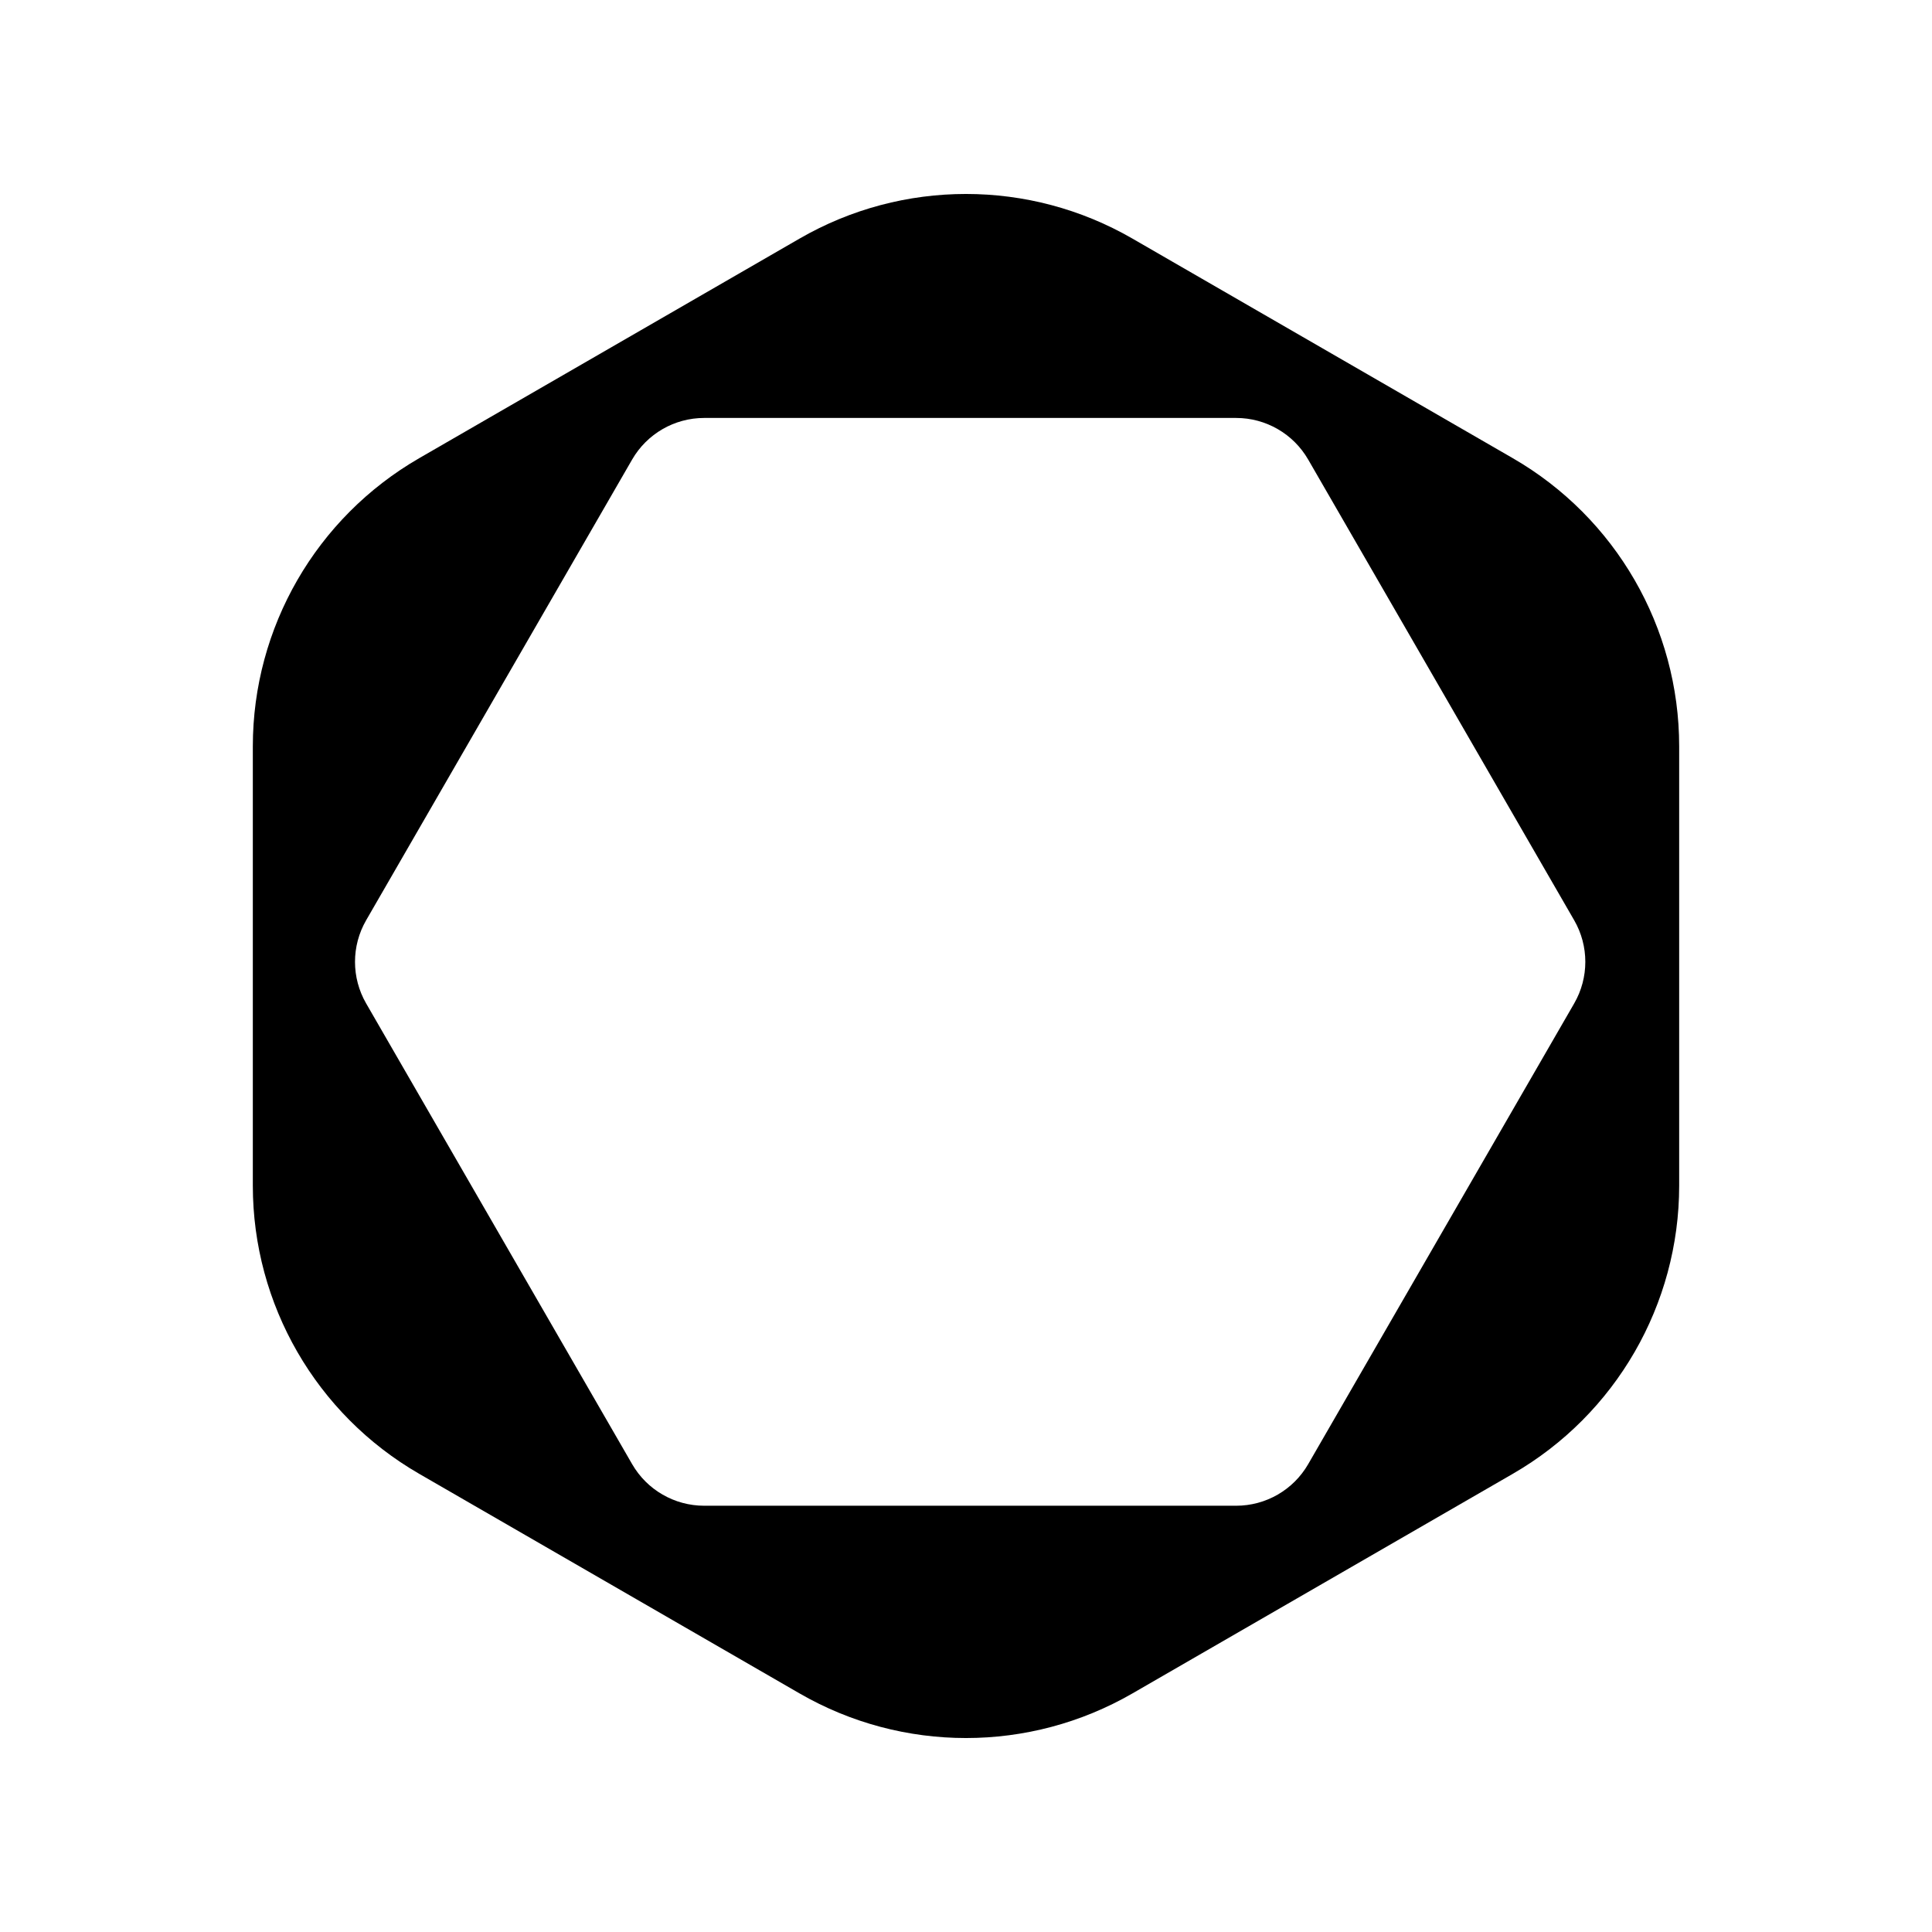
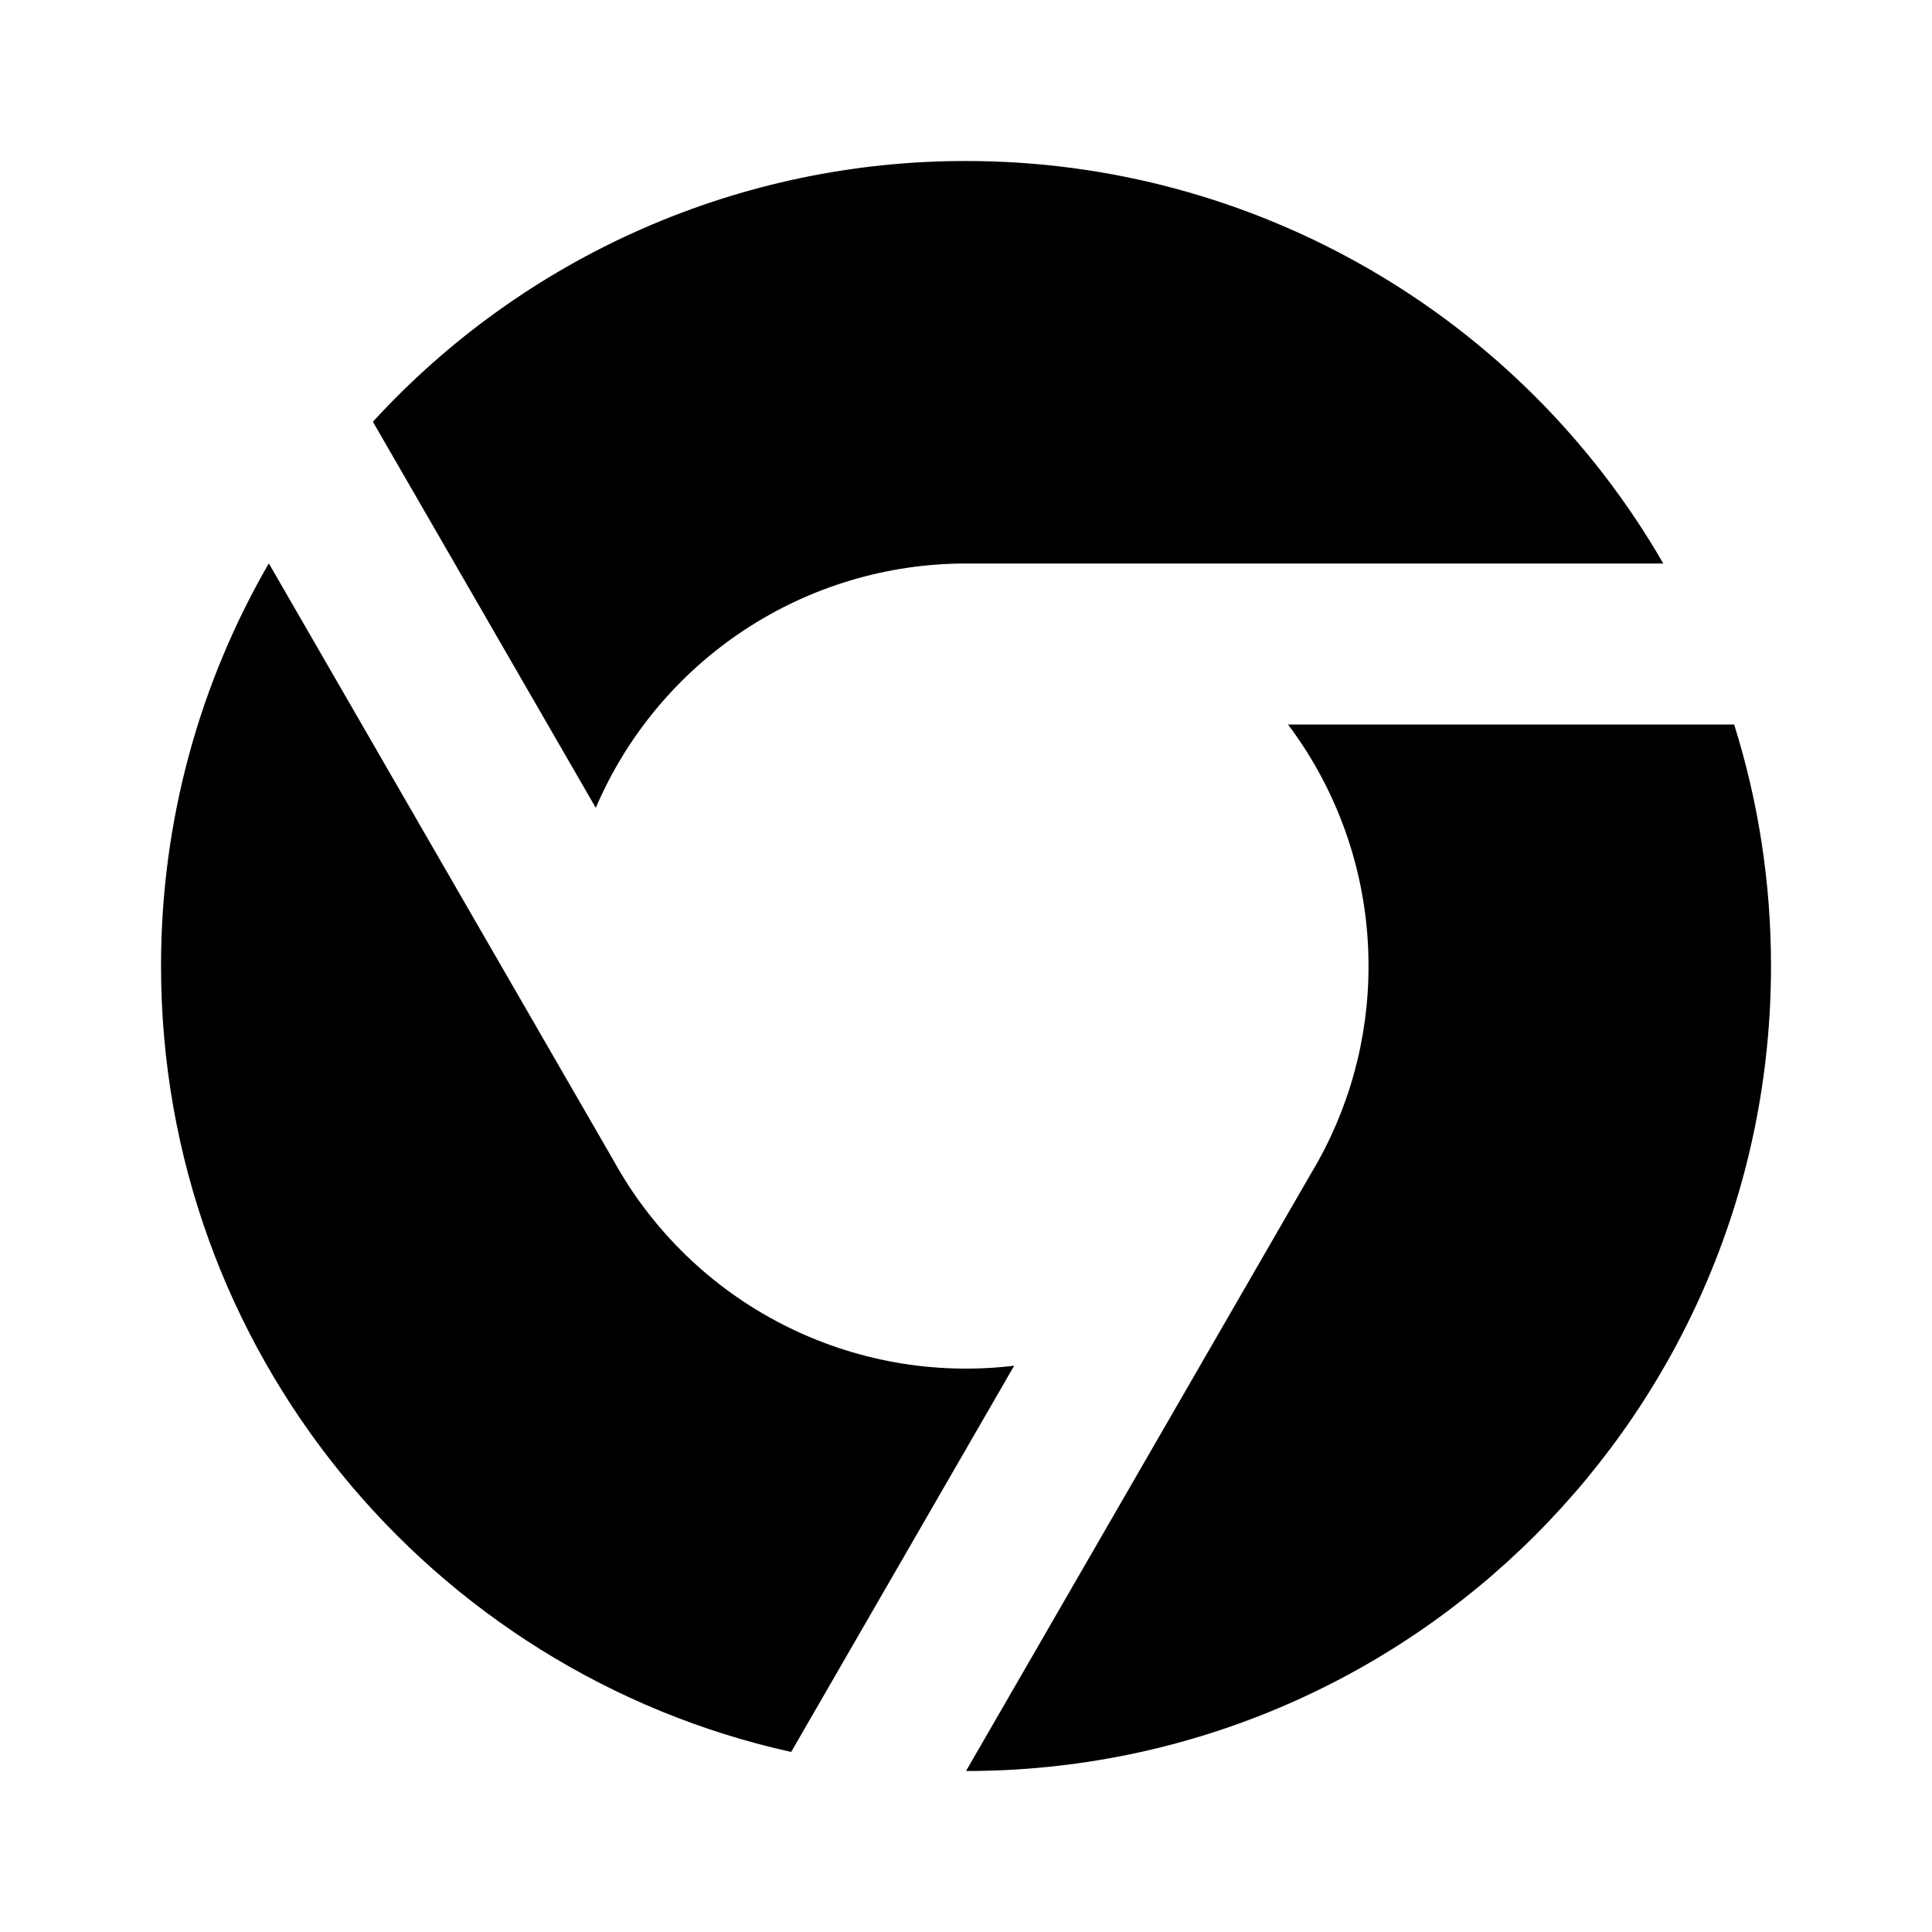
- <svg xmlns="http://www.w3.org/2000/svg" viewBox="0 0 180 180" fill="currentColor">
-   <path fill-rule="evenodd" clip-rule="evenodd" d="m 105.5,22.225 c -9.592,-5.538 -21.409,-5.538 -31,0 L 39.055,42.689 C 29.463,48.227 23.555,58.461 23.555,69.536 v 40.929 c 0,11.075 5.909,21.309 15.5,26.847 l 35.445,20.464 c 9.591,5.537 21.408,5.537 31,0 l 35.445,-20.464 c 9.591,-5.537 15.5,-15.771 15.5,-26.847 V 69.536 c 0,-11.075 -5.909,-21.309 -15.5,-26.847 z M 34.113,85.738 c -1.384,2.398 -1.384,5.352 0,7.75 l 24.782,42.923 c 1.384,2.398 3.943,3.875 6.712,3.875 h 49.563 c 2.769,0 5.327,-1.477 6.711,-3.875 l 24.782,-42.923 c 1.384,-2.398 1.384,-5.352 0,-7.75 L 121.88,42.815 c -1.384,-2.398 -3.942,-3.875 -6.711,-3.875 H 65.606 c -2.769,0 -5.327,1.477 -6.712,3.875 z" style="stroke-width:0.775" />
+ <svg xmlns="http://www.w3.org/2000/svg" viewBox="0 0 1024 1024" style="enable-background:new 0 0 1024 1024" xml:space="preserve">
+   <path d="M938.67 512.01c0-44.59-6.82-87.6-19.54-128H682.67a212.372 212.372 0 0 1 42.67 128c.06 38.71-10.45 76.7-30.42 109.87l-182.91 316.8c235.65-.01 426.66-191.02 426.66-426.67z" fill="#000000" />
+   <path d="M394.45 333.96A213.336 213.336 0 0 1 512 298.67h369.58A426.503 426.503 0 0 0 512 85.34a425.598 425.598 0 0 0-171.74 35.98 425.644 425.644 0 0 0-142.62 102.22l118.14 204.63a213.397 213.397 0 0 1 78.67-94.21zm117.56 604.72H512zm-97.25-236.73a213.284 213.284 0 0 1-89.54-86.81L142.48 298.6c-36.35 62.81-57.13 135.68-57.13 213.42 0 203.81 142.93 374.22 333.95 416.55h.04l118.19-204.71a213.315 213.315 0 0 1-122.77-21.91z" fill="#000000" />
</svg>
